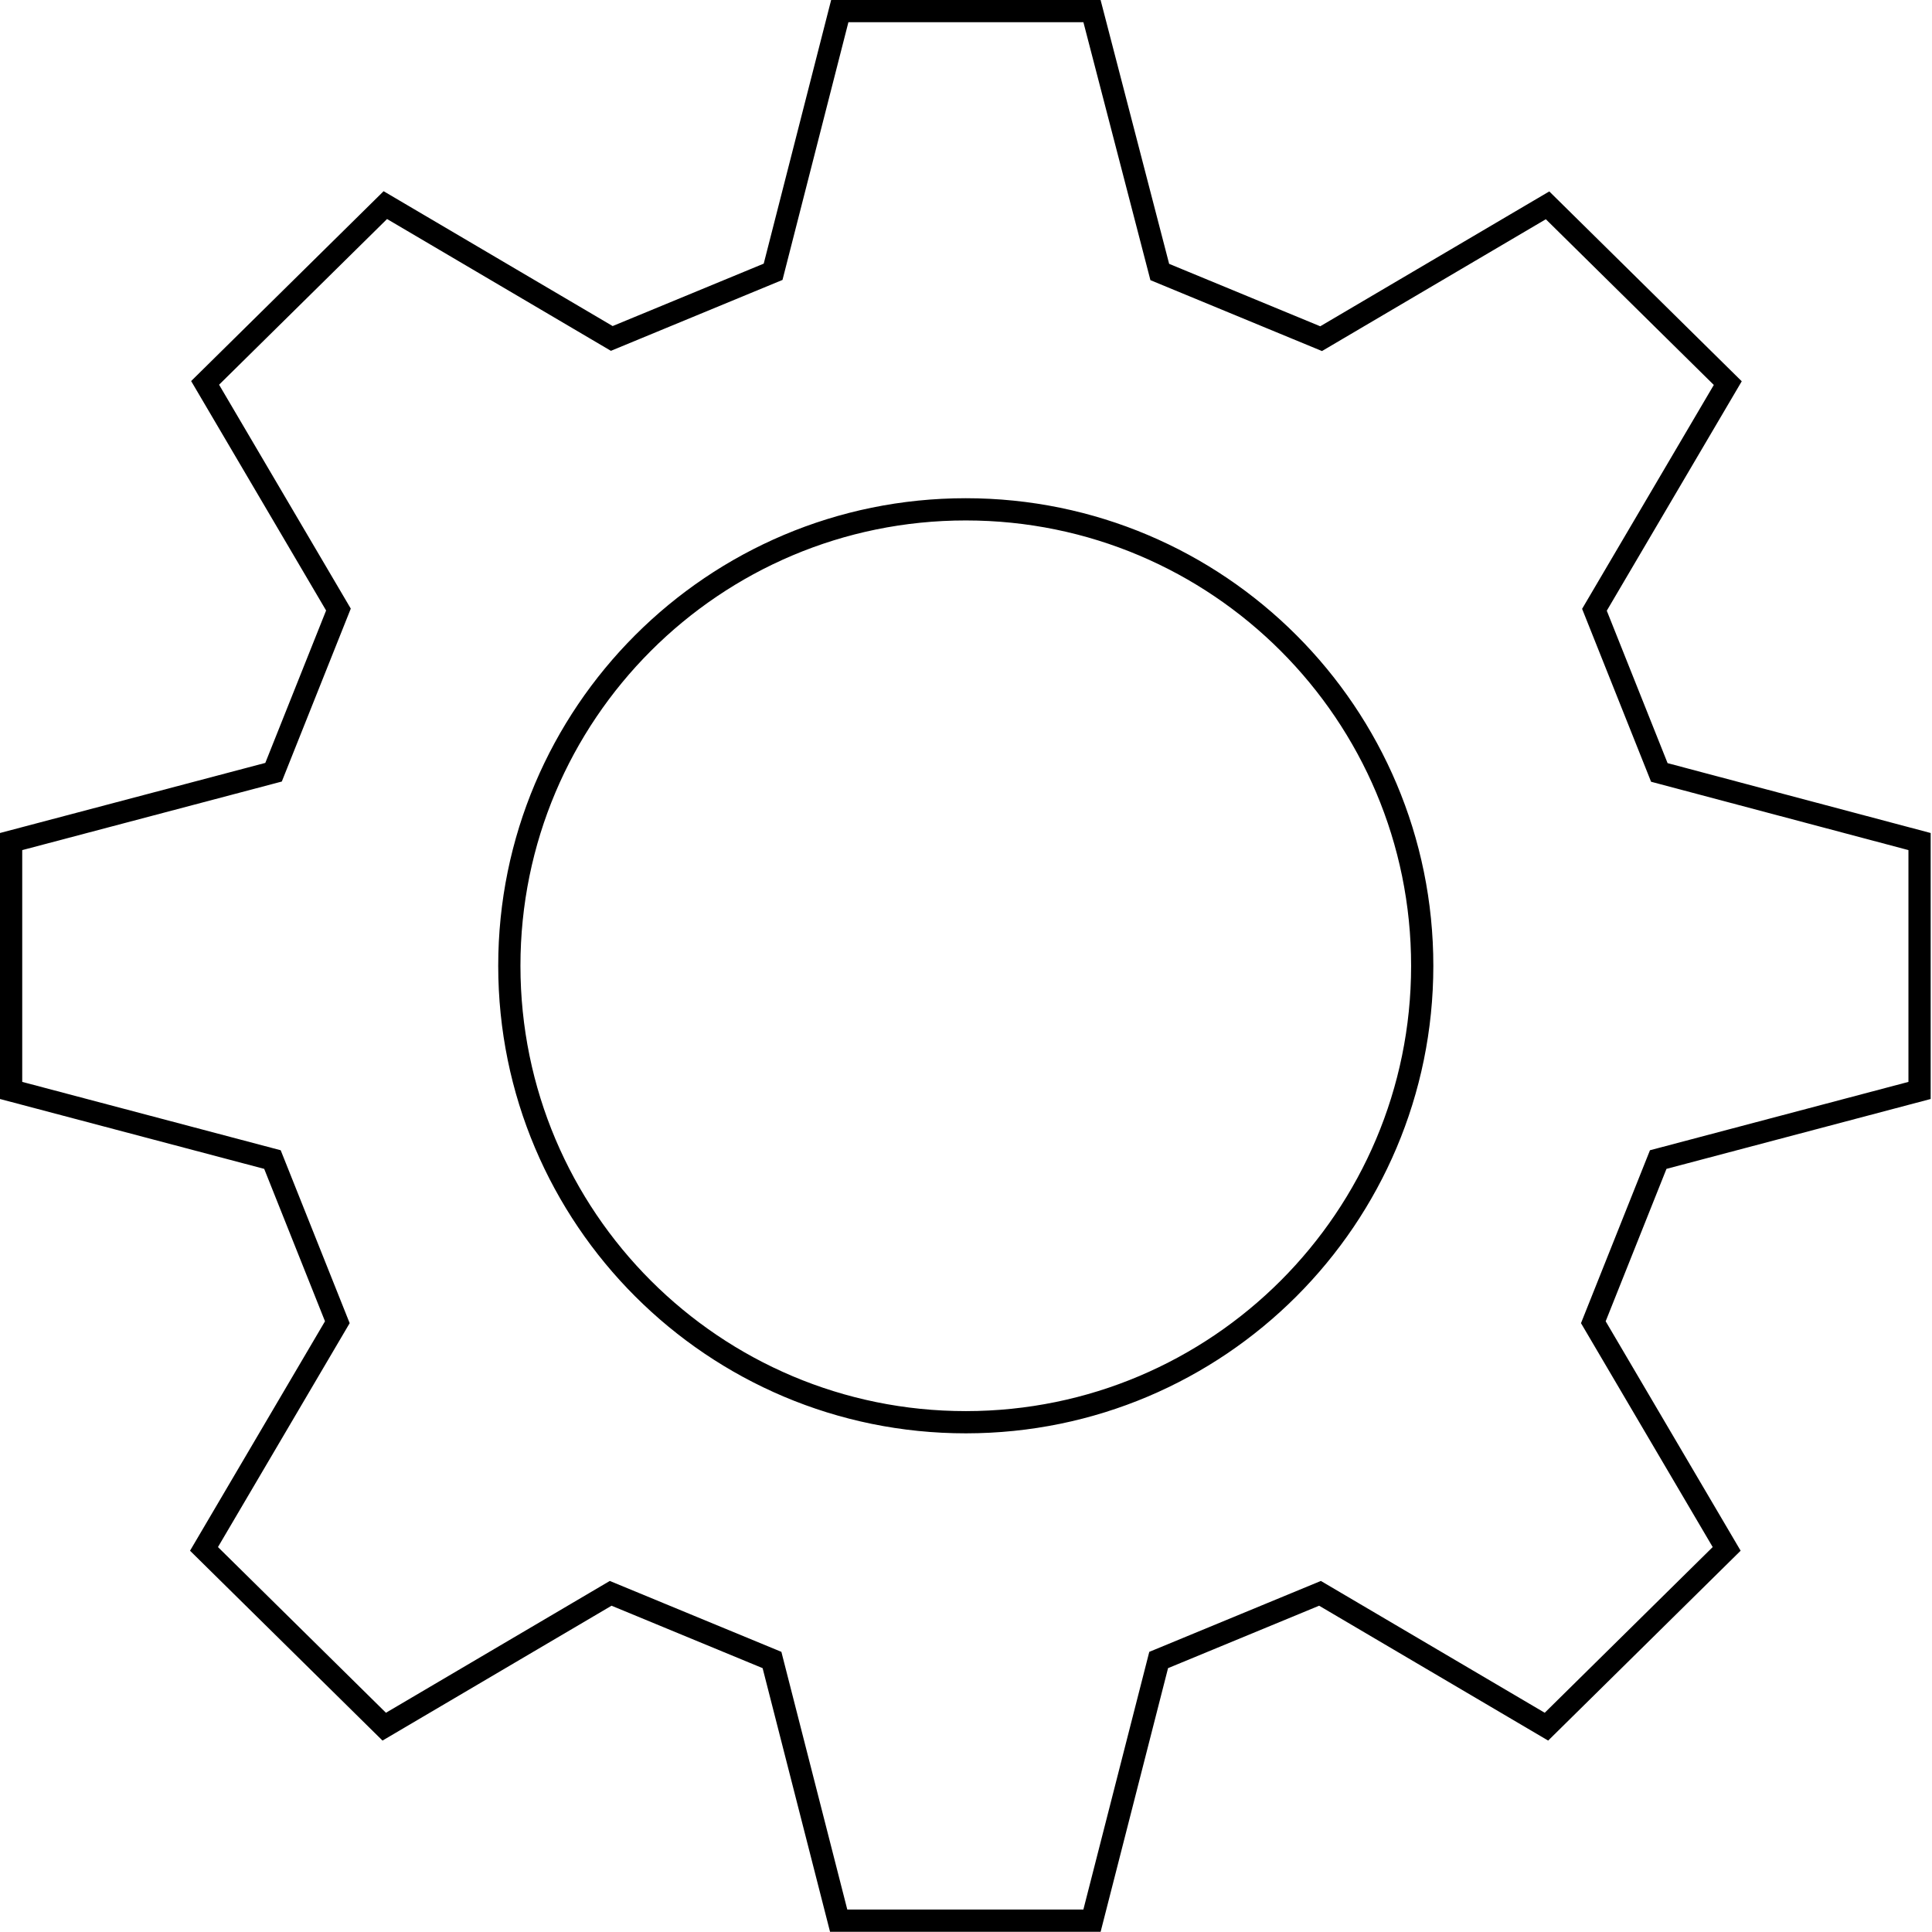
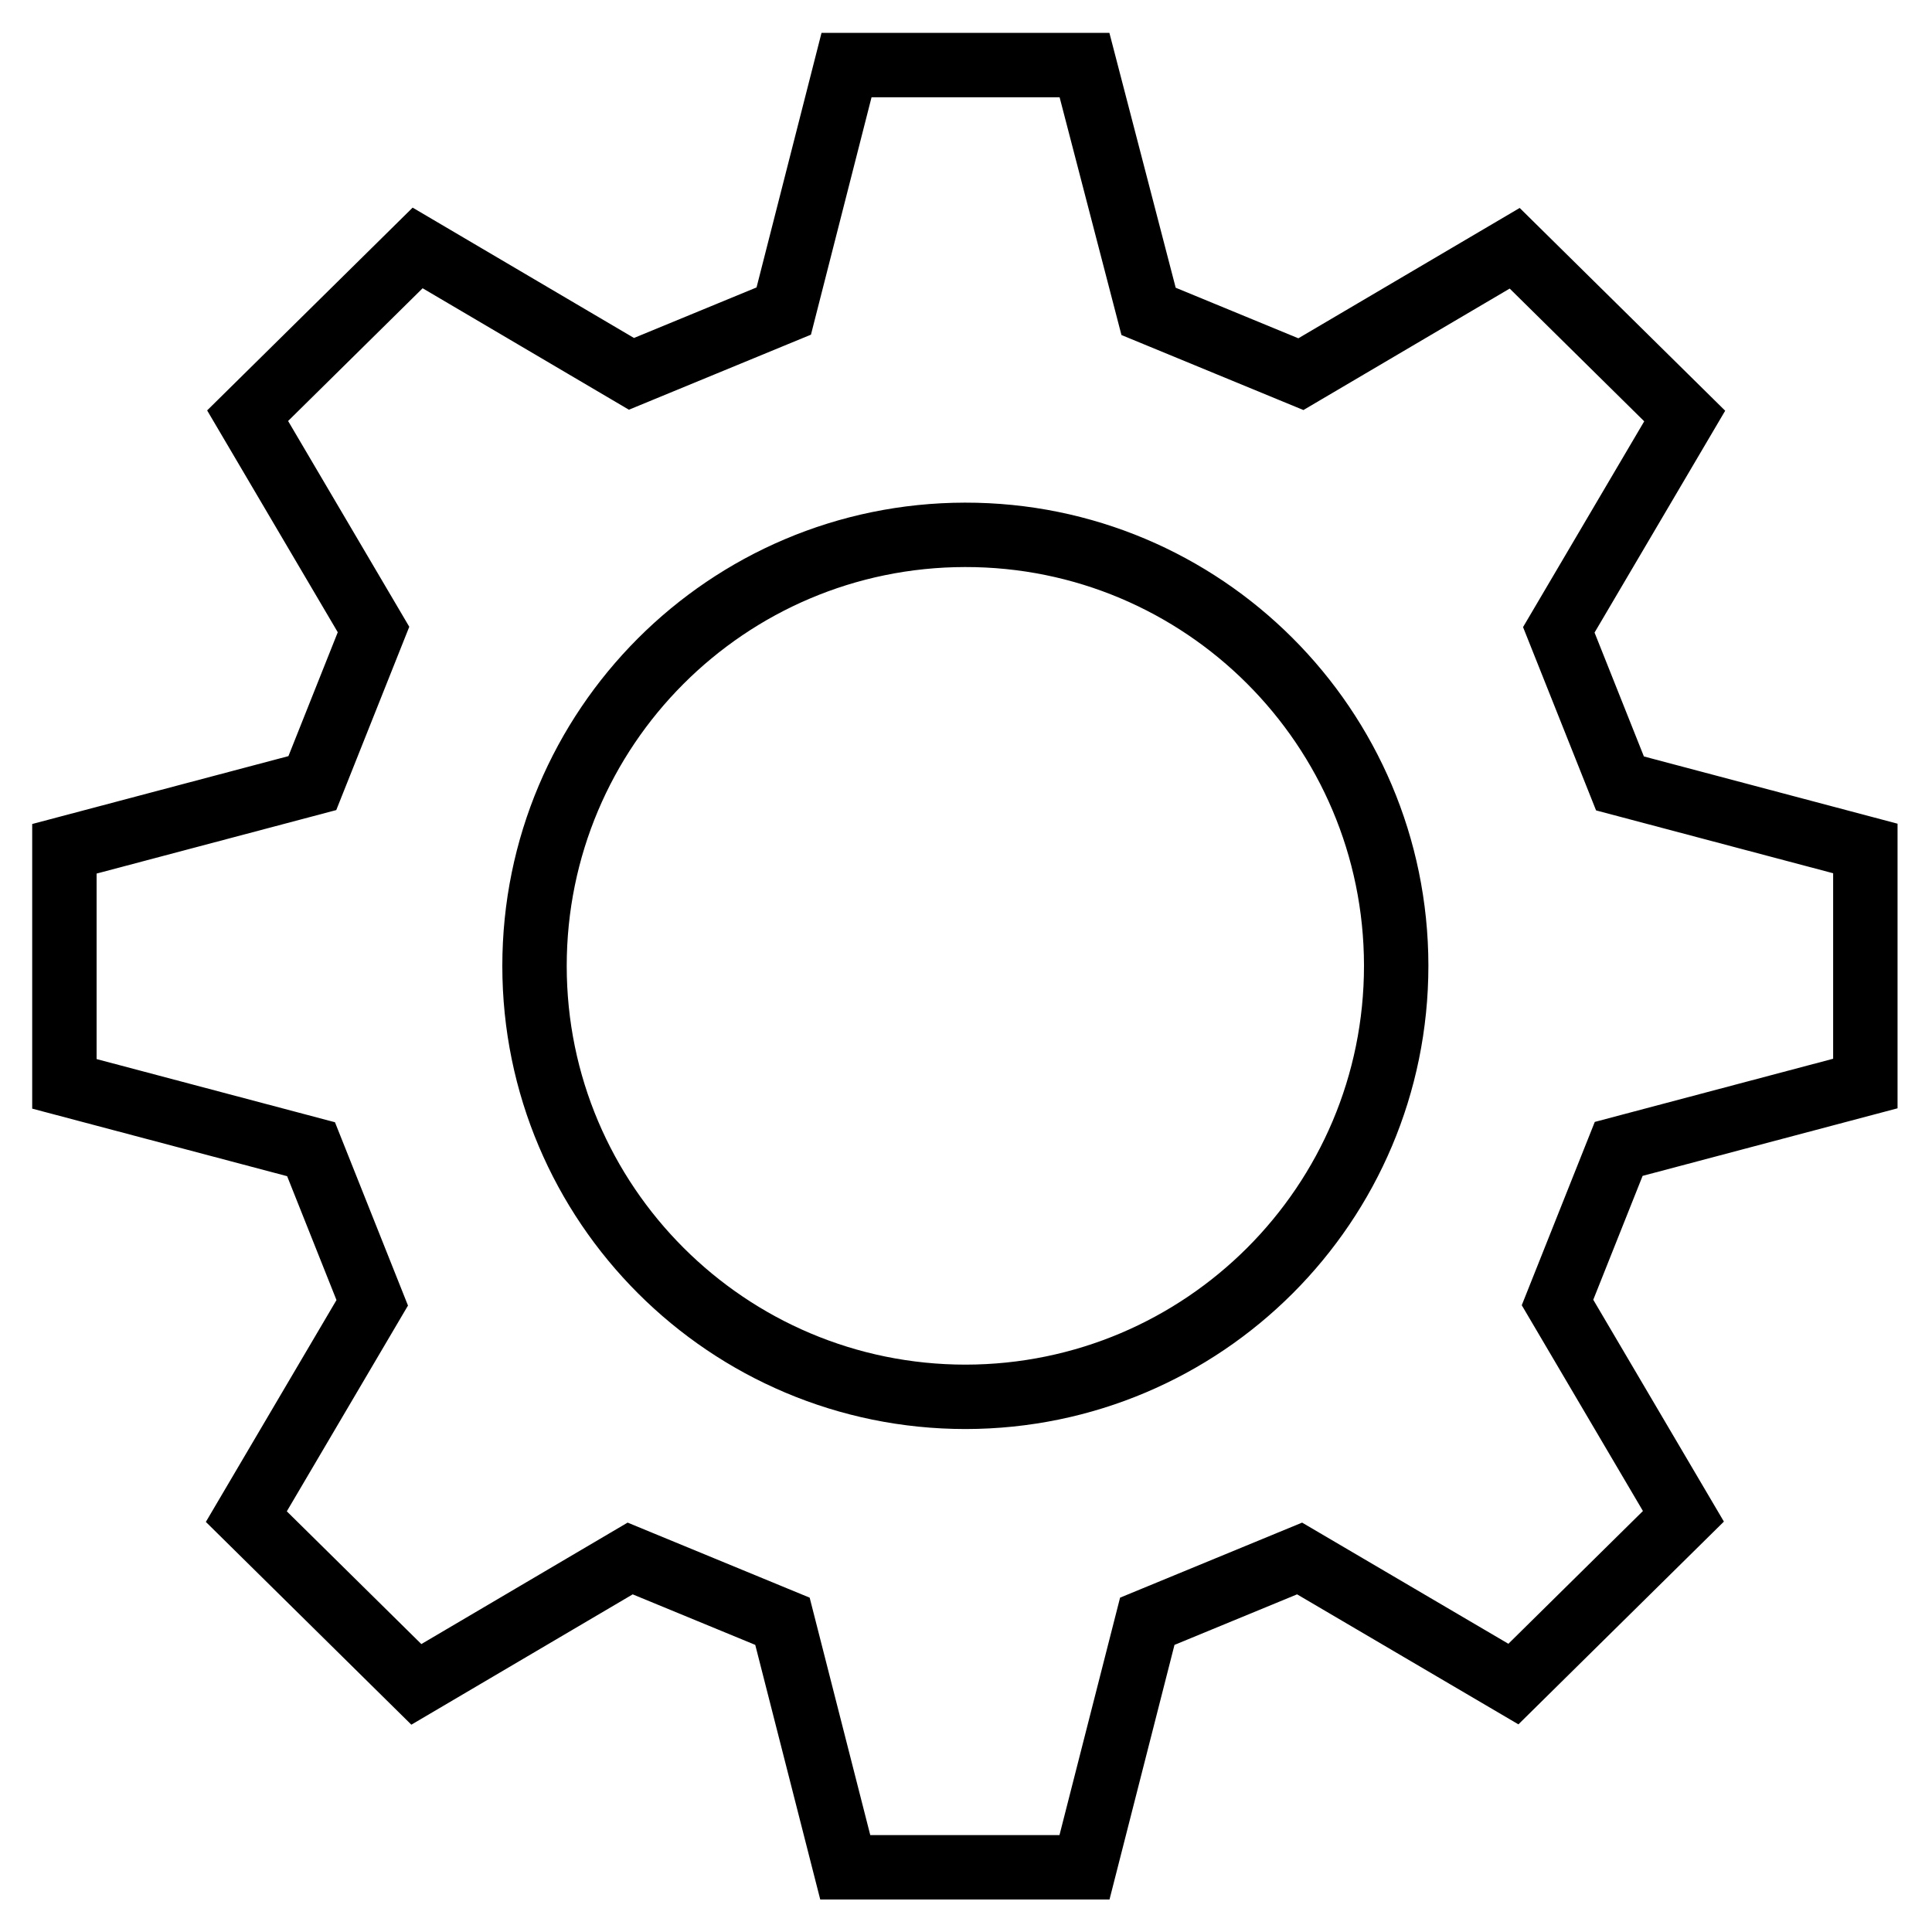
- <svg xmlns="http://www.w3.org/2000/svg" viewBox="0 0 86.93 86.94">
-   <defs>
-     <style>.cls-1{fill:none;stroke:#000;stroke-miterlimit:10;}</style>
-   </defs>
-   <g id="Layer_2" data-name="Layer 2">
-     <g id="Layer_1-2" data-name="Layer 1">
-       <path class="cls-1" d="M74.67,34.76l-2.92-7.32,6-10.2-8.11-8-10.19,6-7.26-3L49.14.5H37.79l-3,11.73-7.26,3-10.19-6-8.11,8,6,10.2-2.92,7.32L.5,37.87v11.2l11.76,3.11,2.92,7.32-6,10.2,8.11,8,10.19-6,7.26,3,3,11.73H49.14l3-11.73,7.26-3,10.19,6,8.11-8-6-10.2,2.92-7.32,11.76-3.11V37.87ZM43.47,64A20.54,20.54,0,1,1,64,43.47,20.54,20.54,0,0,1,43.47,64Z" />
+ <svg xmlns="http://www.w3.org/2000/svg" version="1.1" id="Layer_1" x="0px" y="0px" viewBox="0 0 60 60" style="enable-background:new 0 0 60 60;" xml:space="preserve">
+   <style type="text/css">
+ 	.st0{fill:none;stroke:#000000;stroke-width:2;stroke-miterlimit:10;}
+ </style>
+   <g>
+     <g>
+       <g id="Layer_1-2_1_">
+         <path class="st0" d="M50.31,24.33l-1.9-4.77l3.91-6.64l-5.28-5.21l-6.64,3.91l-4.73-1.95l-1.99-7.65h-7.39l-1.95,7.64l-4.73,1.95     L12.97,7.7l-5.28,5.21l3.91,6.64l-1.9,4.77L2,26.36v7.3l7.66,2.03l1.9,4.77l-3.91,6.64l5.28,5.21l6.64-3.91l4.73,1.95l1.95,7.64     h7.43l1.95-7.64l4.73-1.95L47,52.3l5.28-5.21l-3.91-6.64l1.9-4.77l7.66-2.03v-7.3L50.31,24.33z M29.99,43.38     C22.6,43.38,16.6,37.39,16.6,30s5.98-13.38,13.37-13.39s13.38,5.98,13.39,13.37c0,0,0,0.01,0,0.01     C43.36,37.39,37.37,43.37,29.99,43.38z" />
+       </g>
    </g>
  </g>
</svg>
